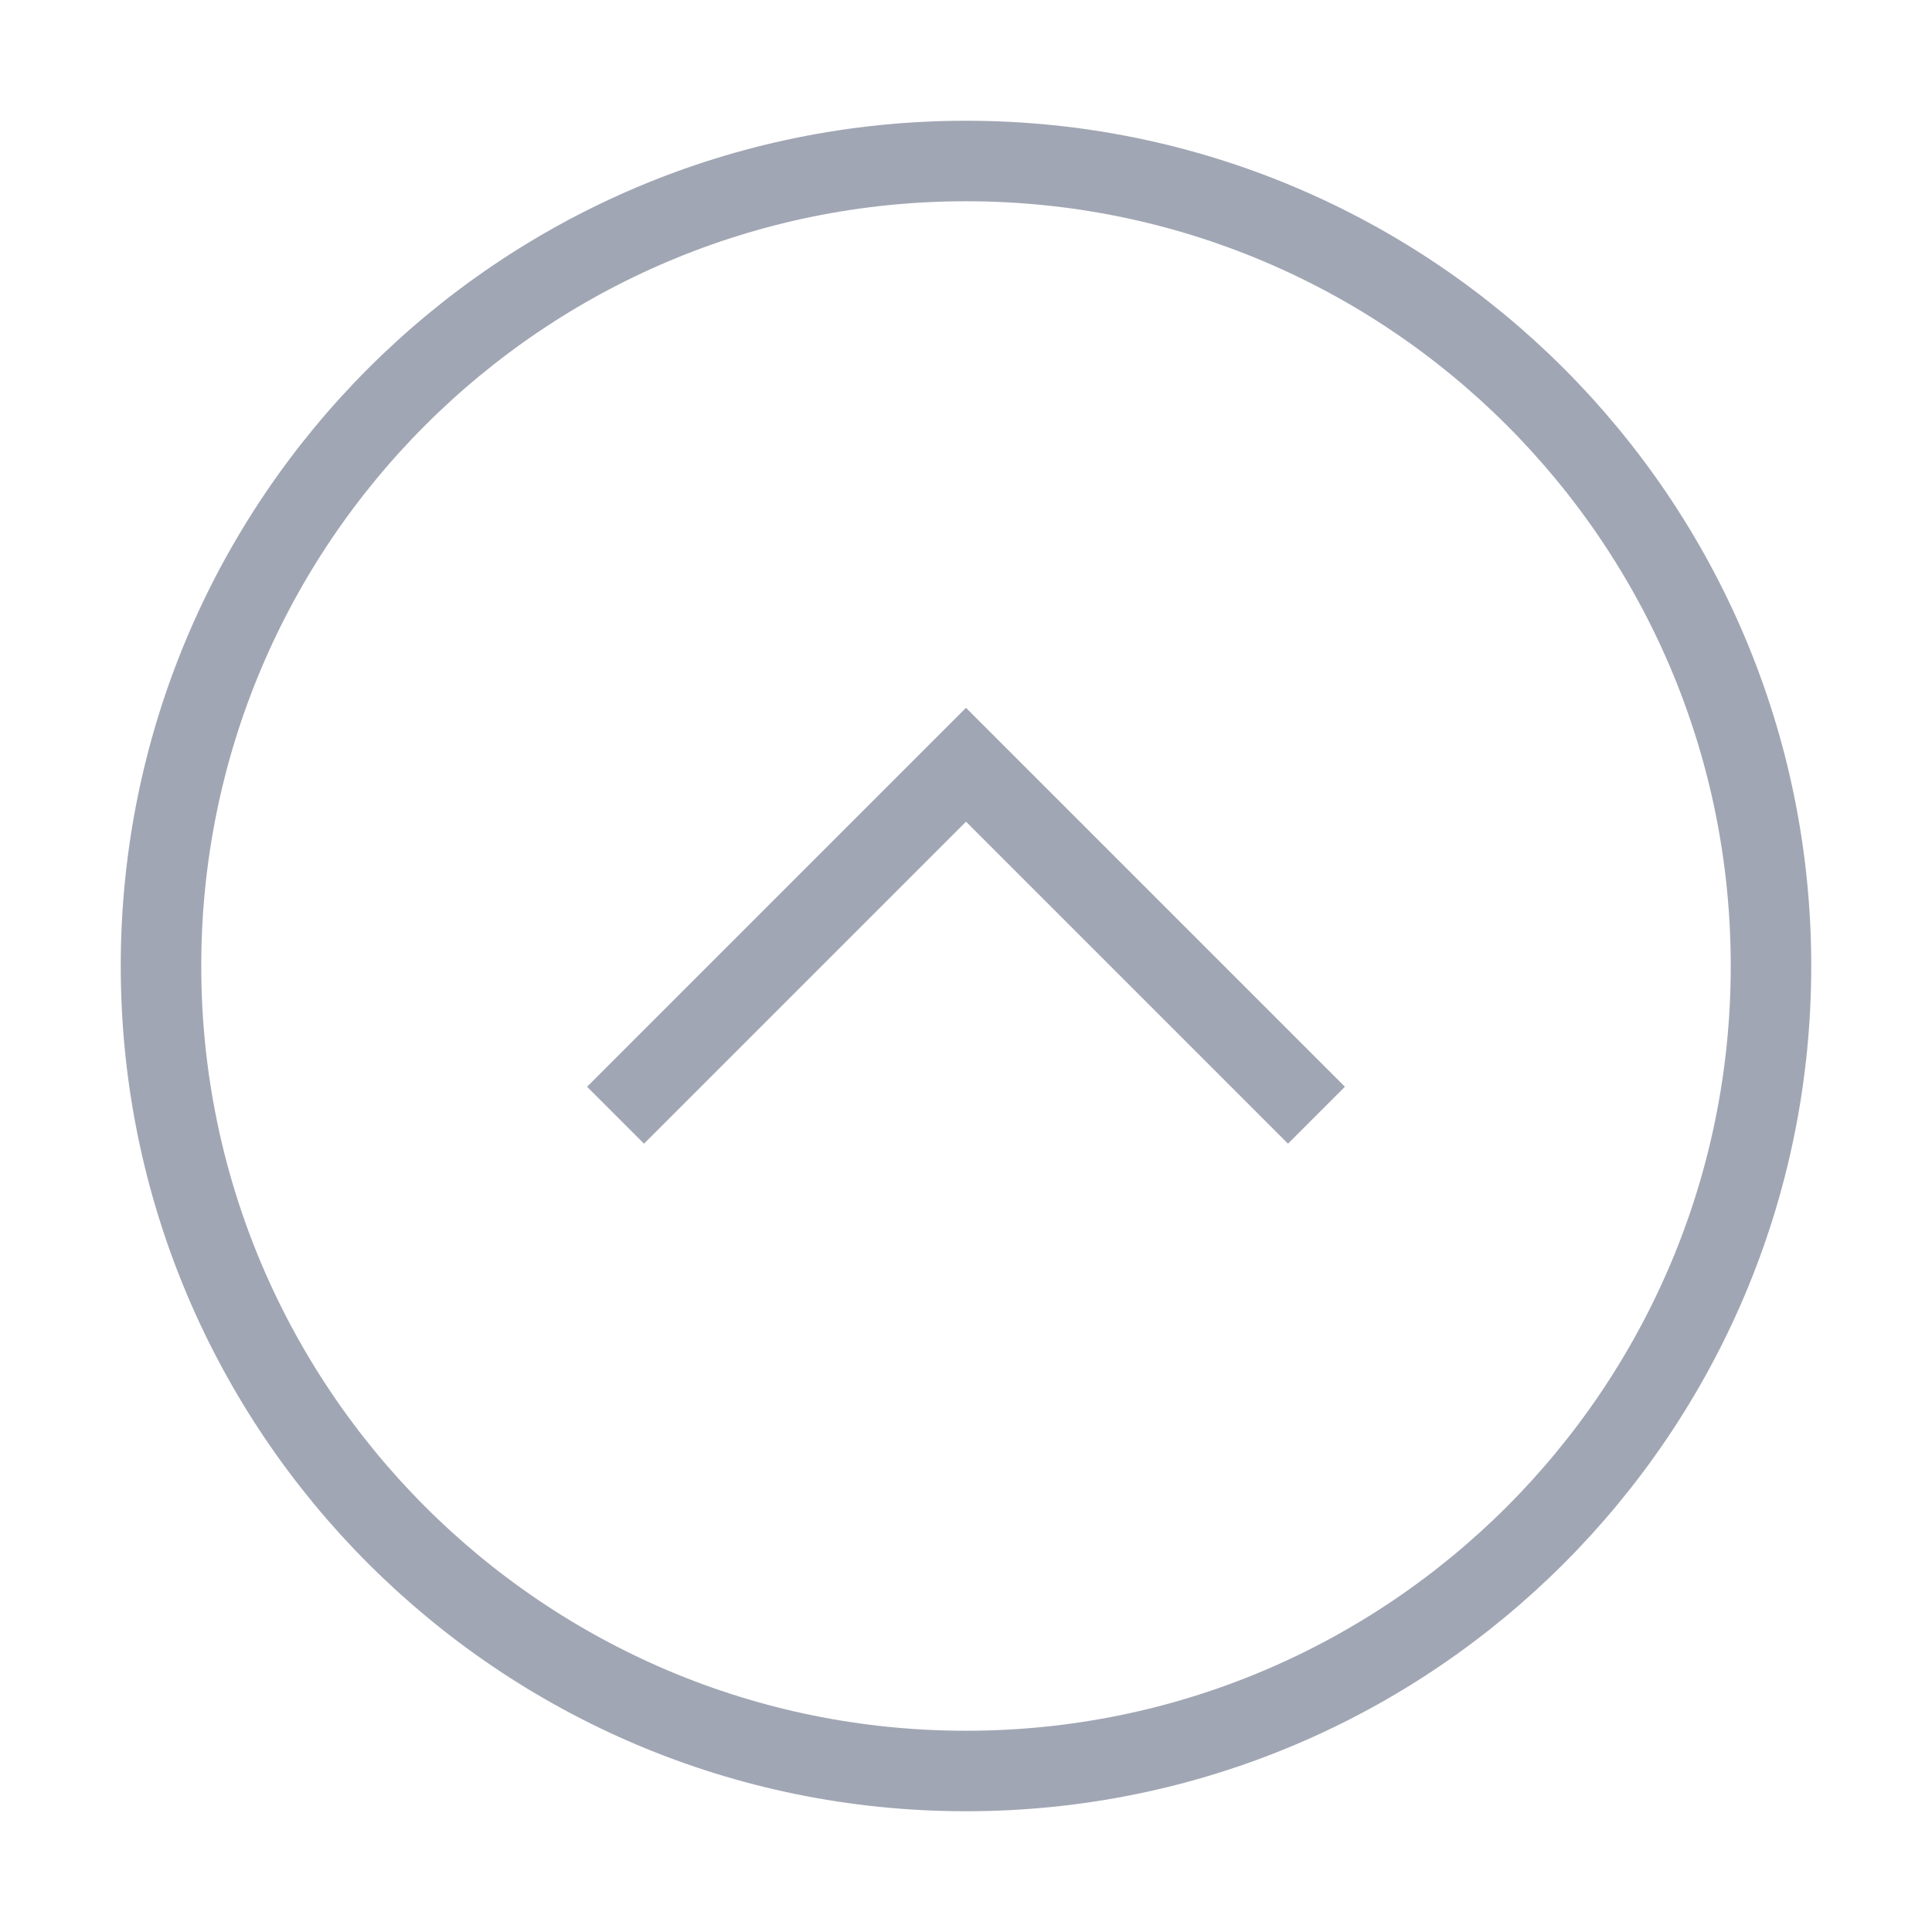
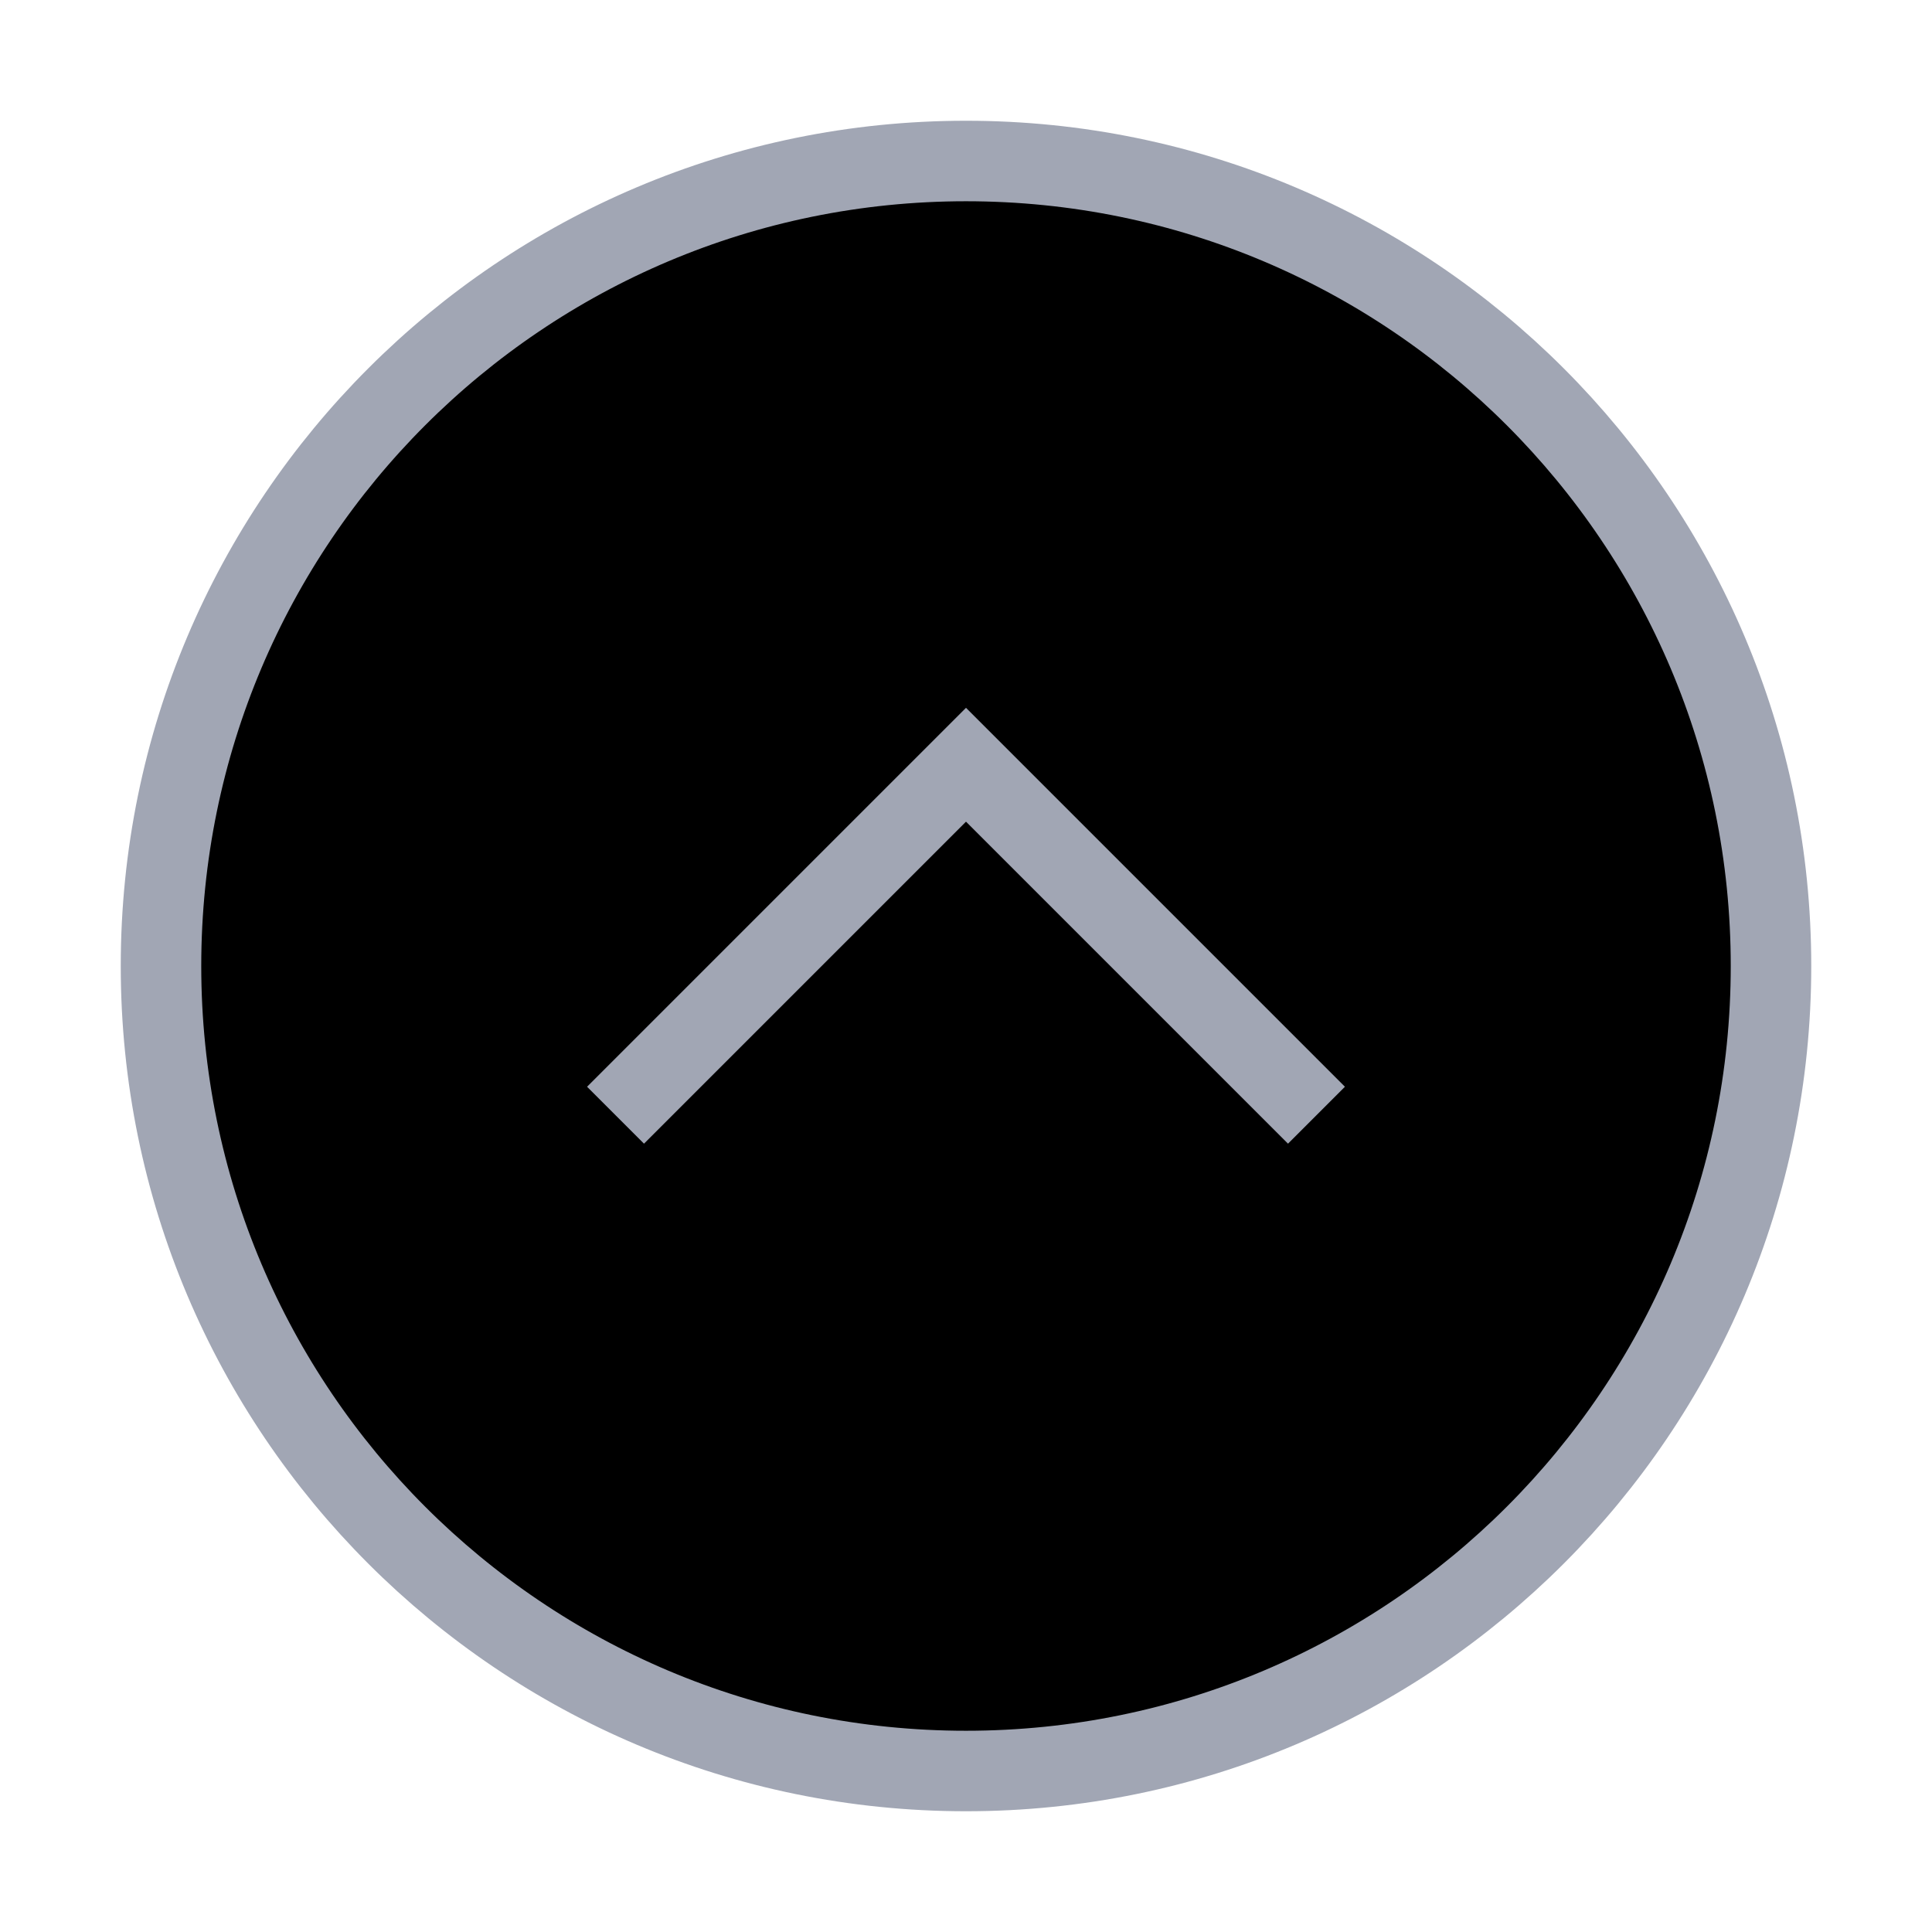
- <svg xmlns="http://www.w3.org/2000/svg" width="48" height="48" viewBox="0 0 48 48" fill="none">
+ <svg xmlns="http://www.w3.org/2000/svg" width="48" height="48" viewBox="0 0 48 48">
  <circle cx="24" cy="24" r="20" stroke="#A1A6B4" stroke-width="2" />
  <path d="M16 27L24 19L32 27" stroke="#A1A6B4" stroke-width="2" stroke-linecap="square" />
</svg>
